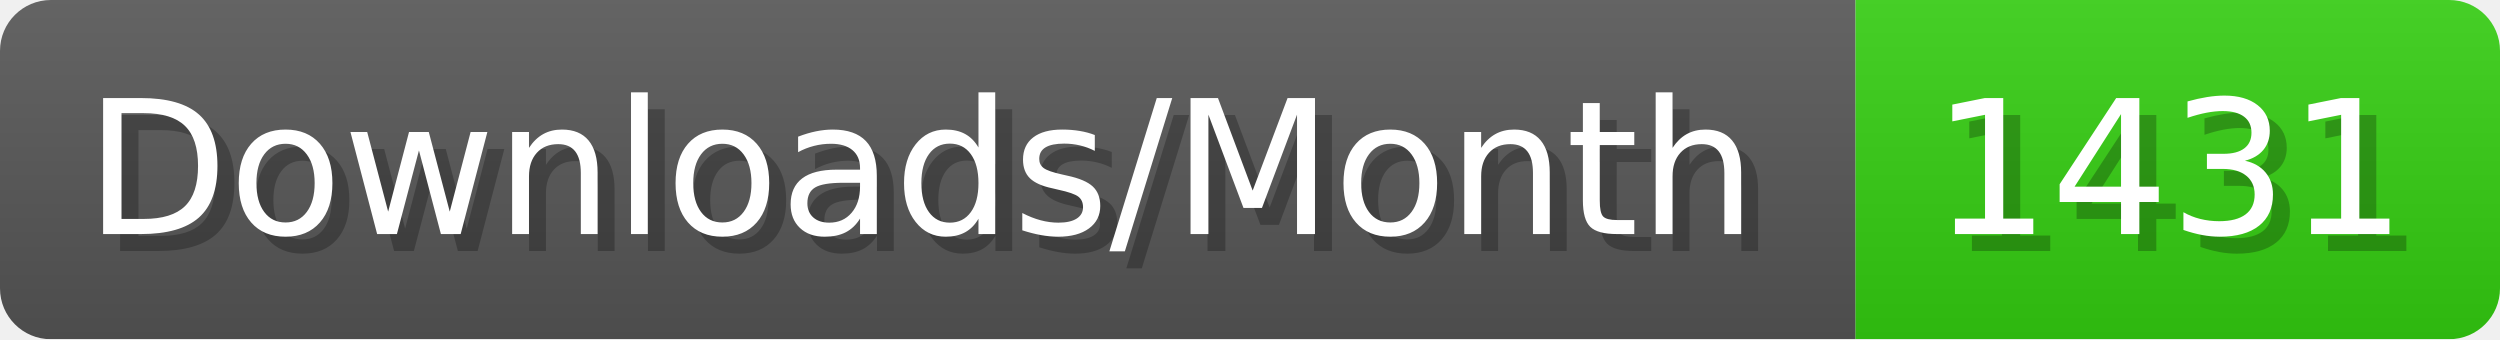
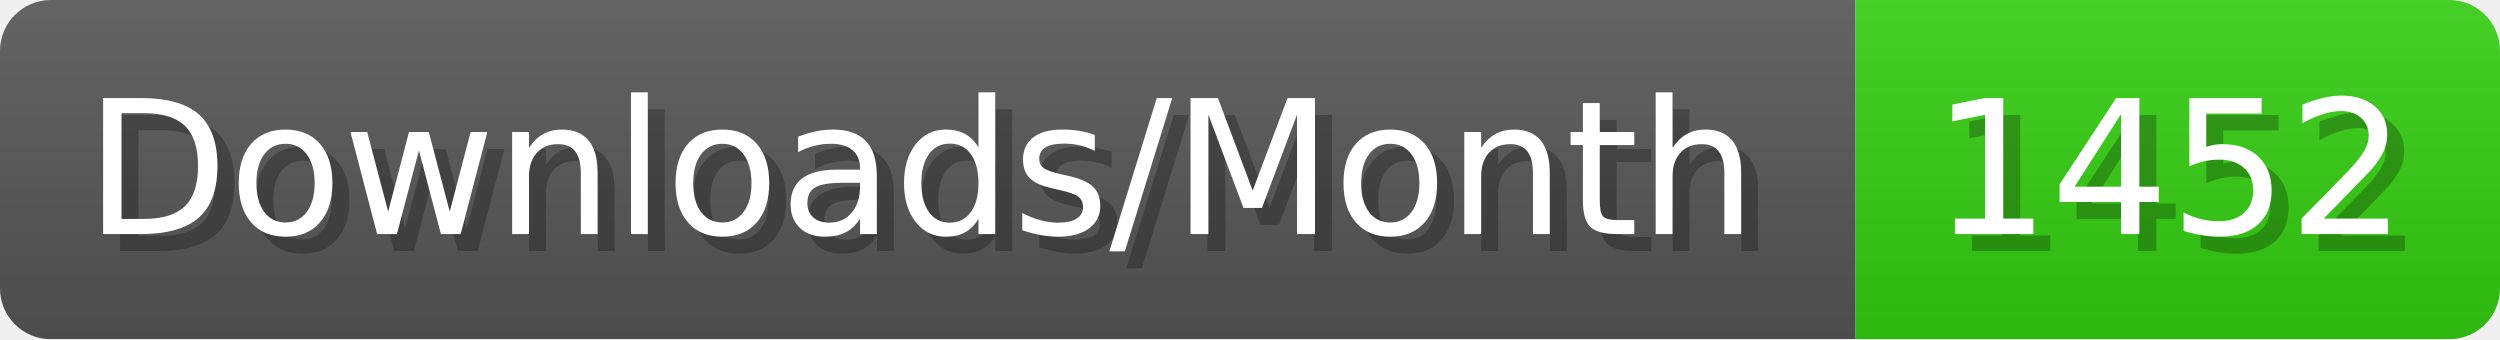
- <svg xmlns="http://www.w3.org/2000/svg" width="147.4" height="20" viewBox="0 0 1474 200" role="img" aria-label="Downloads/Month: 1431">
+ <svg xmlns="http://www.w3.org/2000/svg" width="147.4" height="20" viewBox="0 0 1474 200" role="img" aria-label="Downloads/Month: 1452">
  <linearGradient id="YlXUI" x2="0" y2="100%">
    <stop offset="0" stop-opacity=".1" stop-color="#EEE" />
    <stop offset="1" stop-opacity=".1" />
  </linearGradient>
  <mask id="JHhop">
    <rect width="1474" height="200" rx="30" fill="#FFF" />
  </mask>
  <g mask="url(#JHhop)">
    <rect width="1094" height="200" fill="#555" />
    <rect width="380" height="200" fill="#3C1" x="1094" />
    <rect width="1474" height="200" fill="url(#YlXUI)" />
  </g>
  <g aria-hidden="true" fill="#fff" text-anchor="start" font-family="Verdana,DejaVu Sans,sans-serif" font-size="110">
    <text x="60" y="148" textLength="994" fill="#000" opacity="0.25">Downloads/Month</text>
    <text x="50" y="138" textLength="994">Downloads/Month</text>
-     <text x="1149" y="148" textLength="280" fill="#000" opacity="0.25">1431</text>
-     <text x="1139" y="138" textLength="280">1431</text>
+     <text x="1149" y="148" textLength="280" fill="#000" opacity="0.25">1452</text>
+     <text x="1139" y="138" textLength="280">1452</text>
  </g>
</svg>
